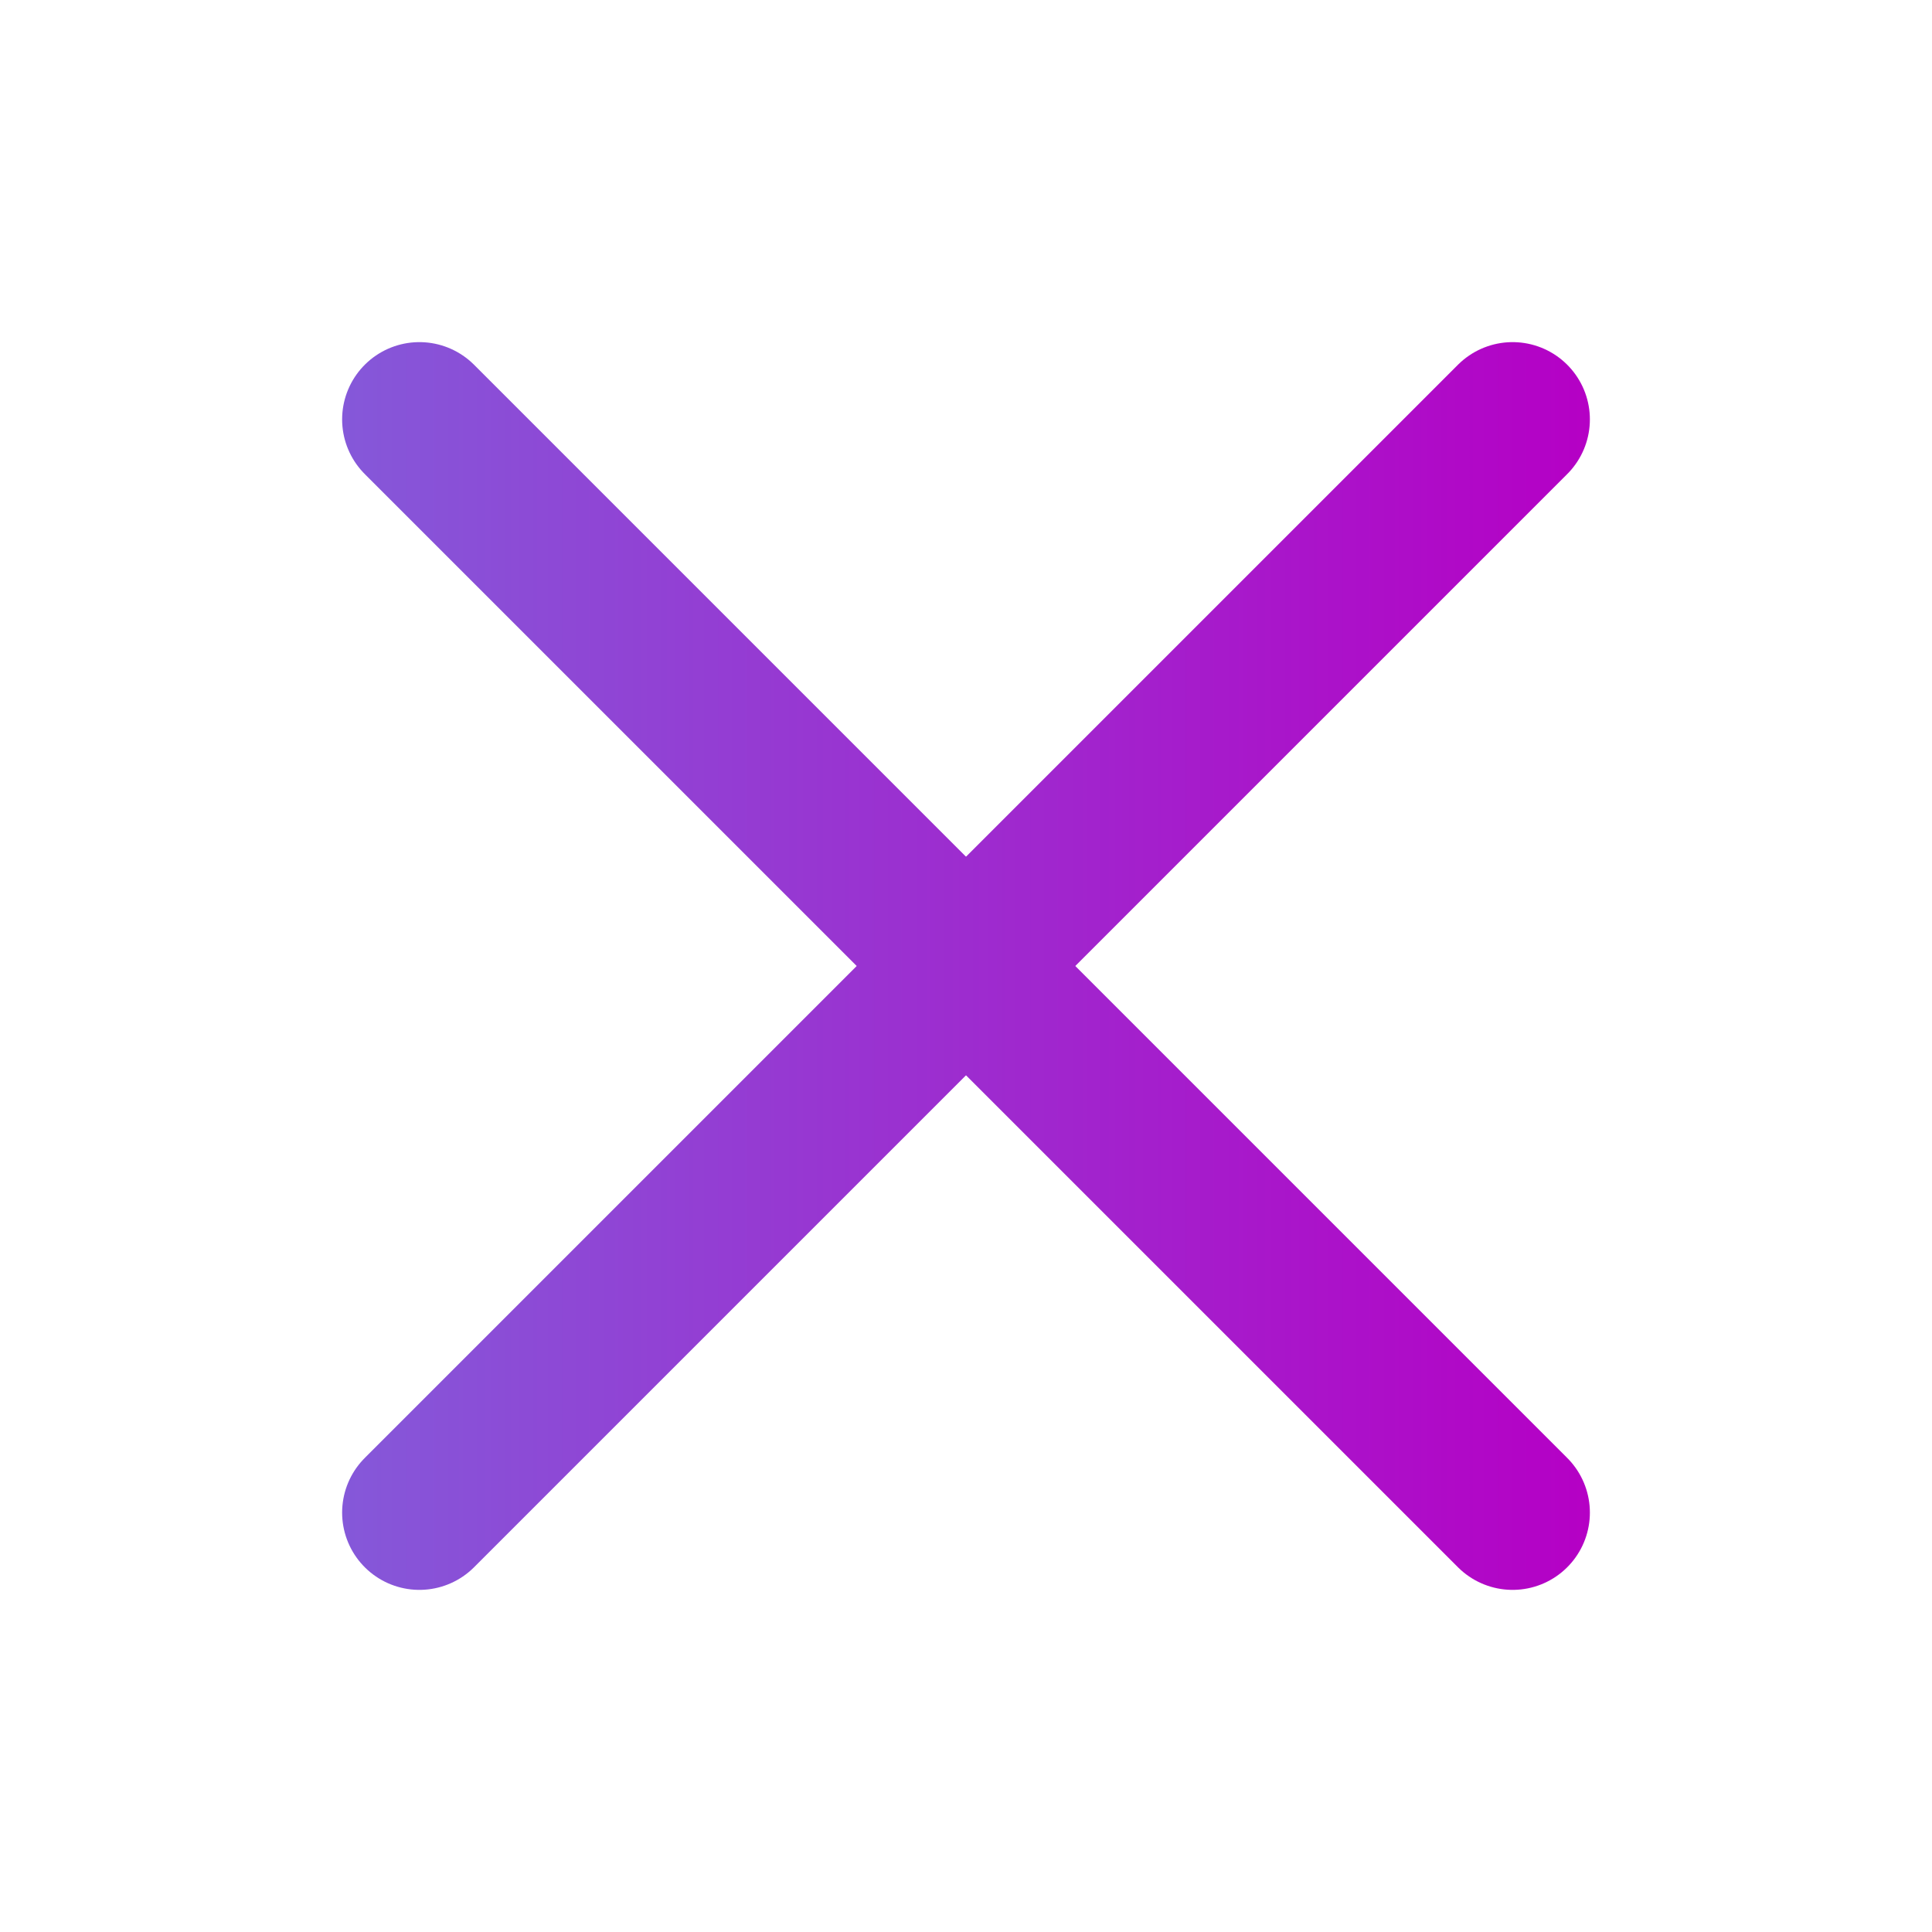
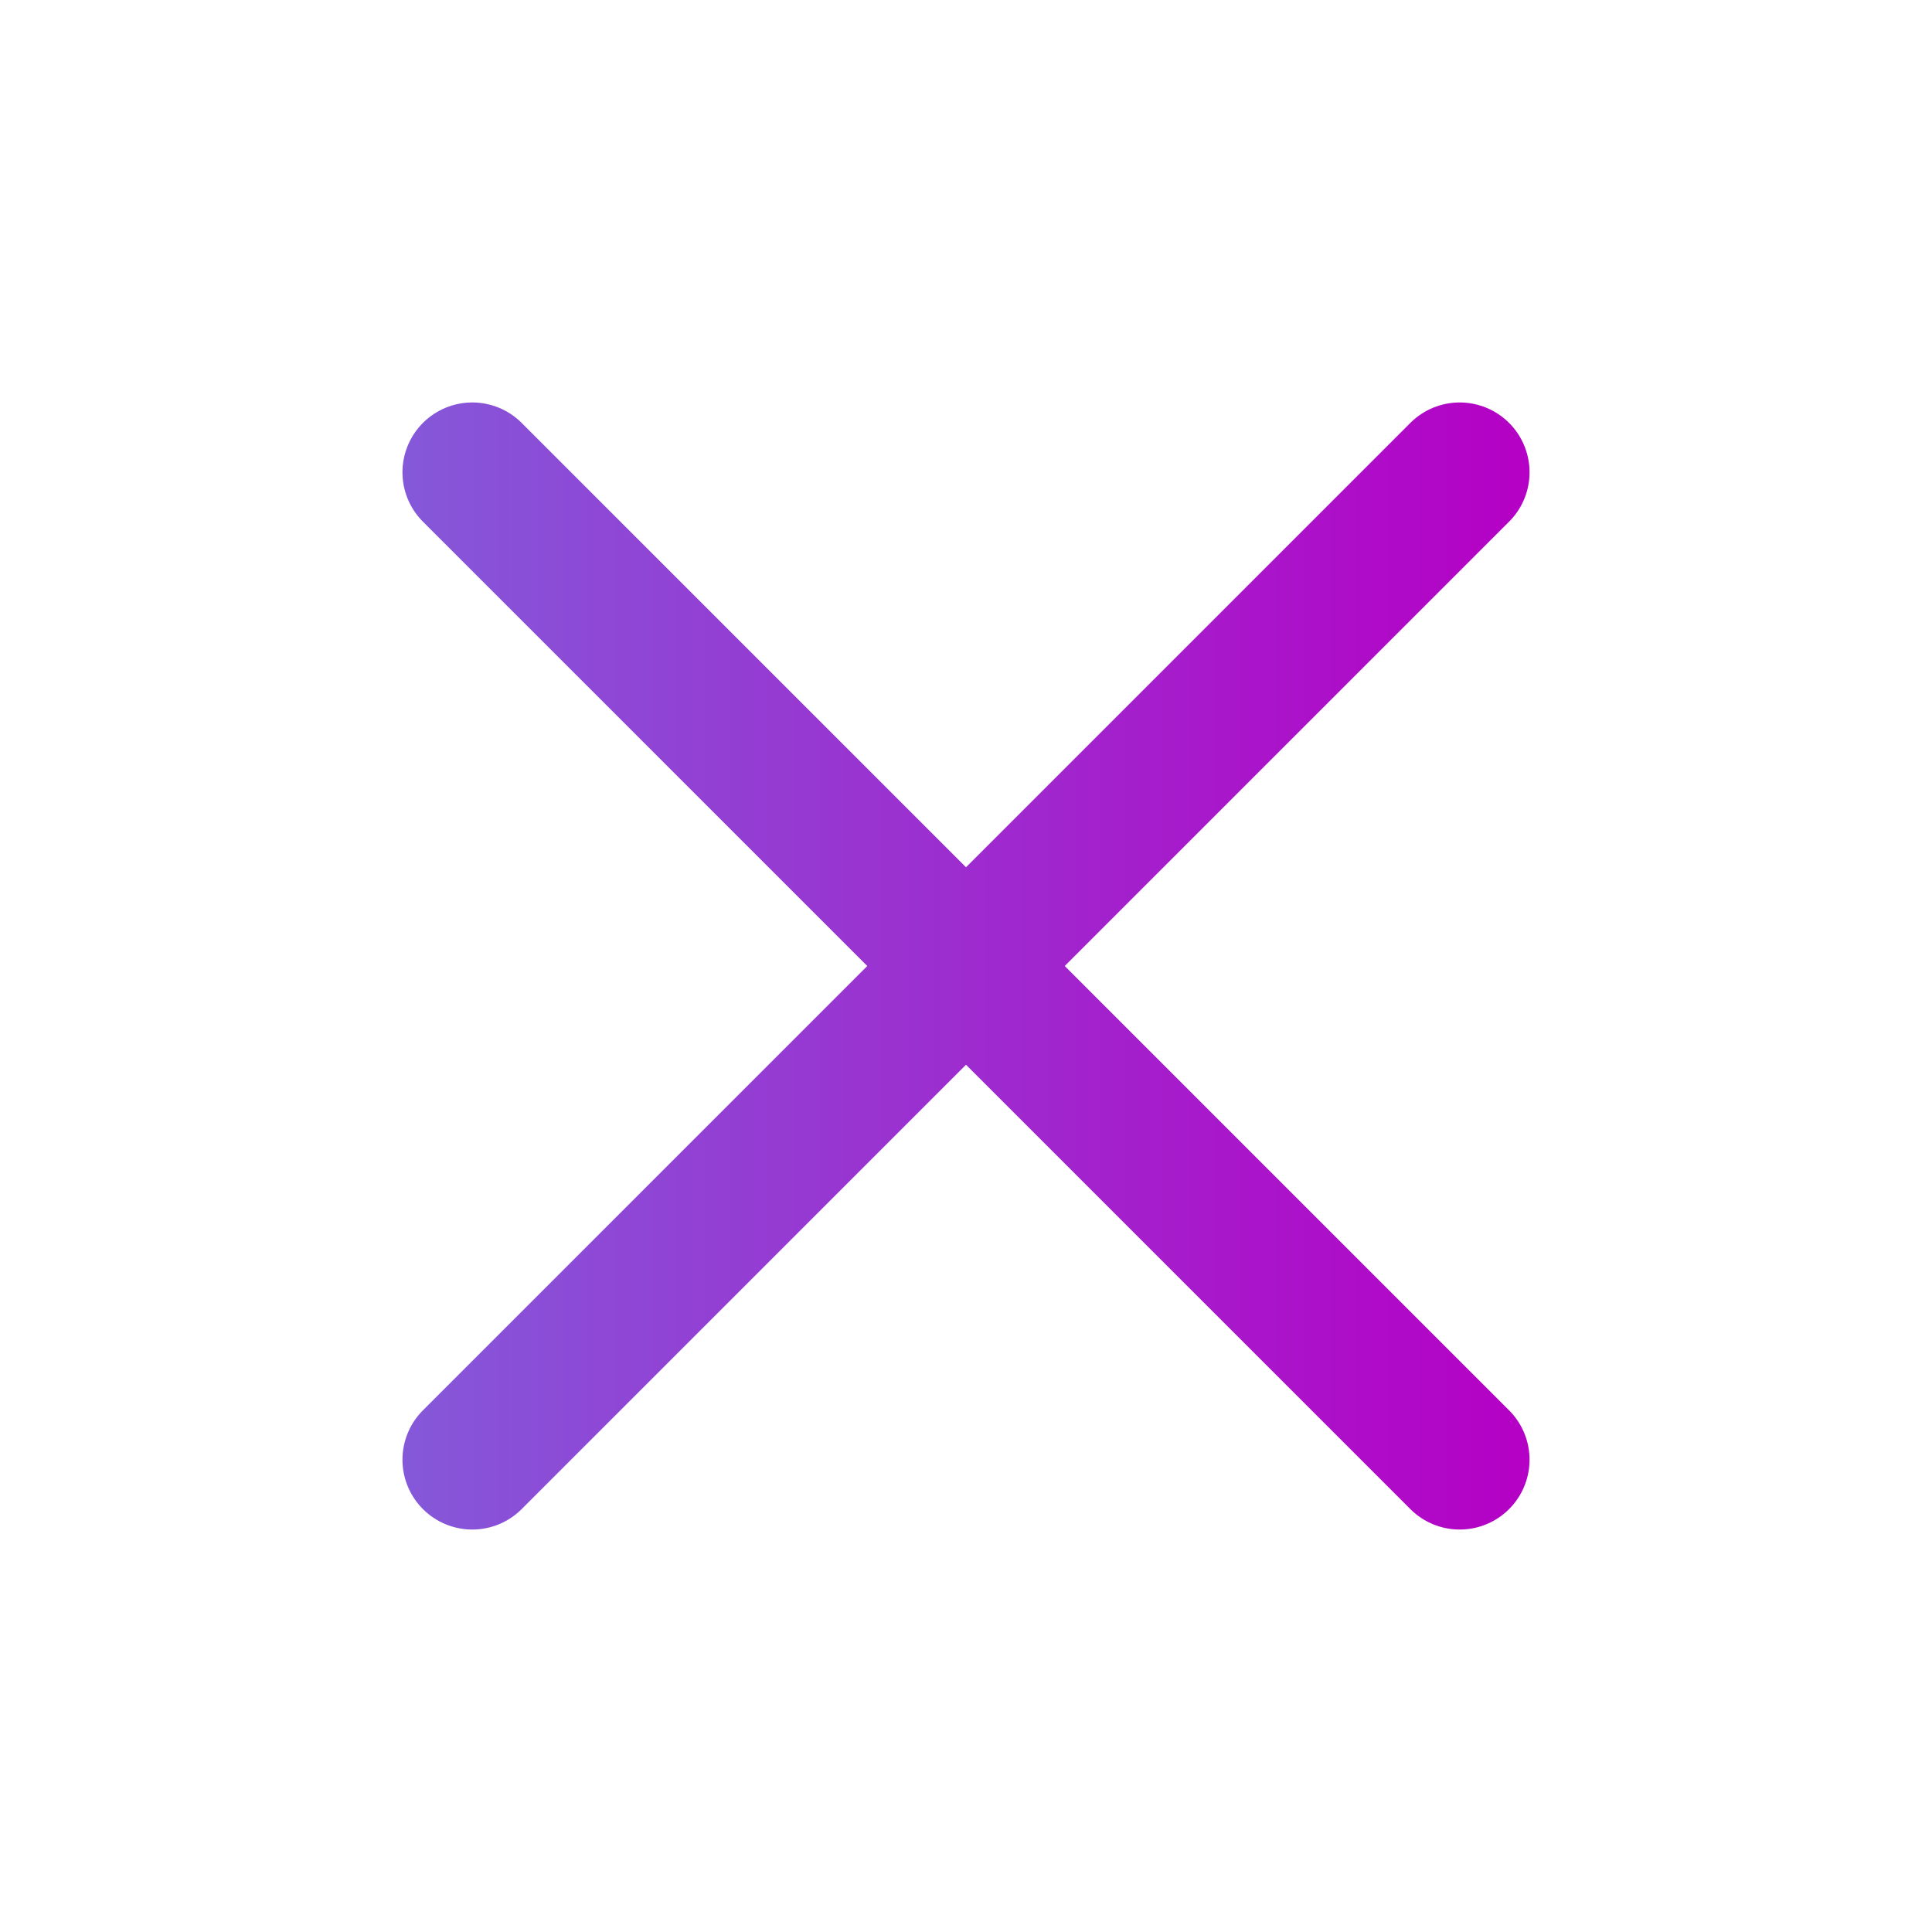
- <svg xmlns="http://www.w3.org/2000/svg" xmlns:xlink="http://www.w3.org/1999/xlink" width="24" height="24" viewBox="0 0 24 24" fill="none" version="1.1" id="svg6">
+ <svg xmlns="http://www.w3.org/2000/svg" xmlns:xlink="http://www.w3.org/1999/xlink" id="svg6" version="1.1" fill="none" viewBox="0 0 24 24" height="24" width="24">
  <defs id="defs10">
    <linearGradient id="linearGradient869">
-       <stop style="stop-color:#8558d9;stop-opacity:1;" offset="0" id="stop865" />
-       <stop style="stop-color:#b500c5;stop-opacity:1" offset="1" id="stop867" />
+       <stop id="stop865" offset="0" style="stop-color:#8558d9;stop-opacity:1;" />
+       <stop id="stop867" offset="1" style="stop-color:#b500c5;stop-opacity:1" />
    </linearGradient>
    <linearGradient id="linearGradient859">
-       <stop id="stop855" offset="0" style="stop-color:#8558d9;stop-opacity:1;" />
-       <stop id="stop857" offset="1" style="stop-color:#b500c5;stop-opacity:1" />
+       <stop style="stop-color:#8558d9;stop-opacity:1;" offset="0" id="stop855" />
+       <stop style="stop-color:#b500c5;stop-opacity:1" offset="1" id="stop857" />
    </linearGradient>
-     <linearGradient gradientUnits="userSpaceOnUse" y2="12" x2="19.75" y1="12" x1="4.25" id="linearGradient861" xlink:href="#linearGradient859" />
-     <linearGradient gradientUnits="userSpaceOnUse" y2="12" x2="19.75" y1="12" x1="4.25" id="linearGradient863" xlink:href="#linearGradient869" />
+     <linearGradient gradientTransform="matrix(0.9032254,0,0,0.9032255,1.161294,1.161293)" xlink:href="#linearGradient859" id="linearGradient861" x1="4.25" y1="12" x2="19.75" y2="12" gradientUnits="userSpaceOnUse" />
+     <linearGradient gradientTransform="matrix(0.9032254,0,0,0.9032255,1.161294,1.161294)" xlink:href="#linearGradient869" id="linearGradient863" x1="4.25" y1="12" x2="19.75" y2="12" gradientUnits="userSpaceOnUse" />
  </defs>
-   <path d="M 5.21,18.79 18.79,5.21" stroke="black" stroke-width="1.92" stroke-linecap="round" id="path2" style="stroke:url(#linearGradient863);stroke-opacity:1" />
-   <path d="M 5.21,5.21 18.79,18.79" stroke="black" stroke-width="1.92" stroke-linecap="round" id="path4" style="stroke:url(#linearGradient861);stroke-opacity:1" />
+   <path style="stroke:url(#linearGradient863);stroke-opacity:1" id="path2" stroke-linecap="round" stroke-width="1.735" stroke="black" d="M 5.867,18.133 18.133,5.867" />
+   <path style="stroke:url(#linearGradient861);stroke-opacity:1" id="path4" stroke-linecap="round" stroke-width="1.735" stroke="black" d="M 5.867,5.867 18.133,18.133" />
</svg>
